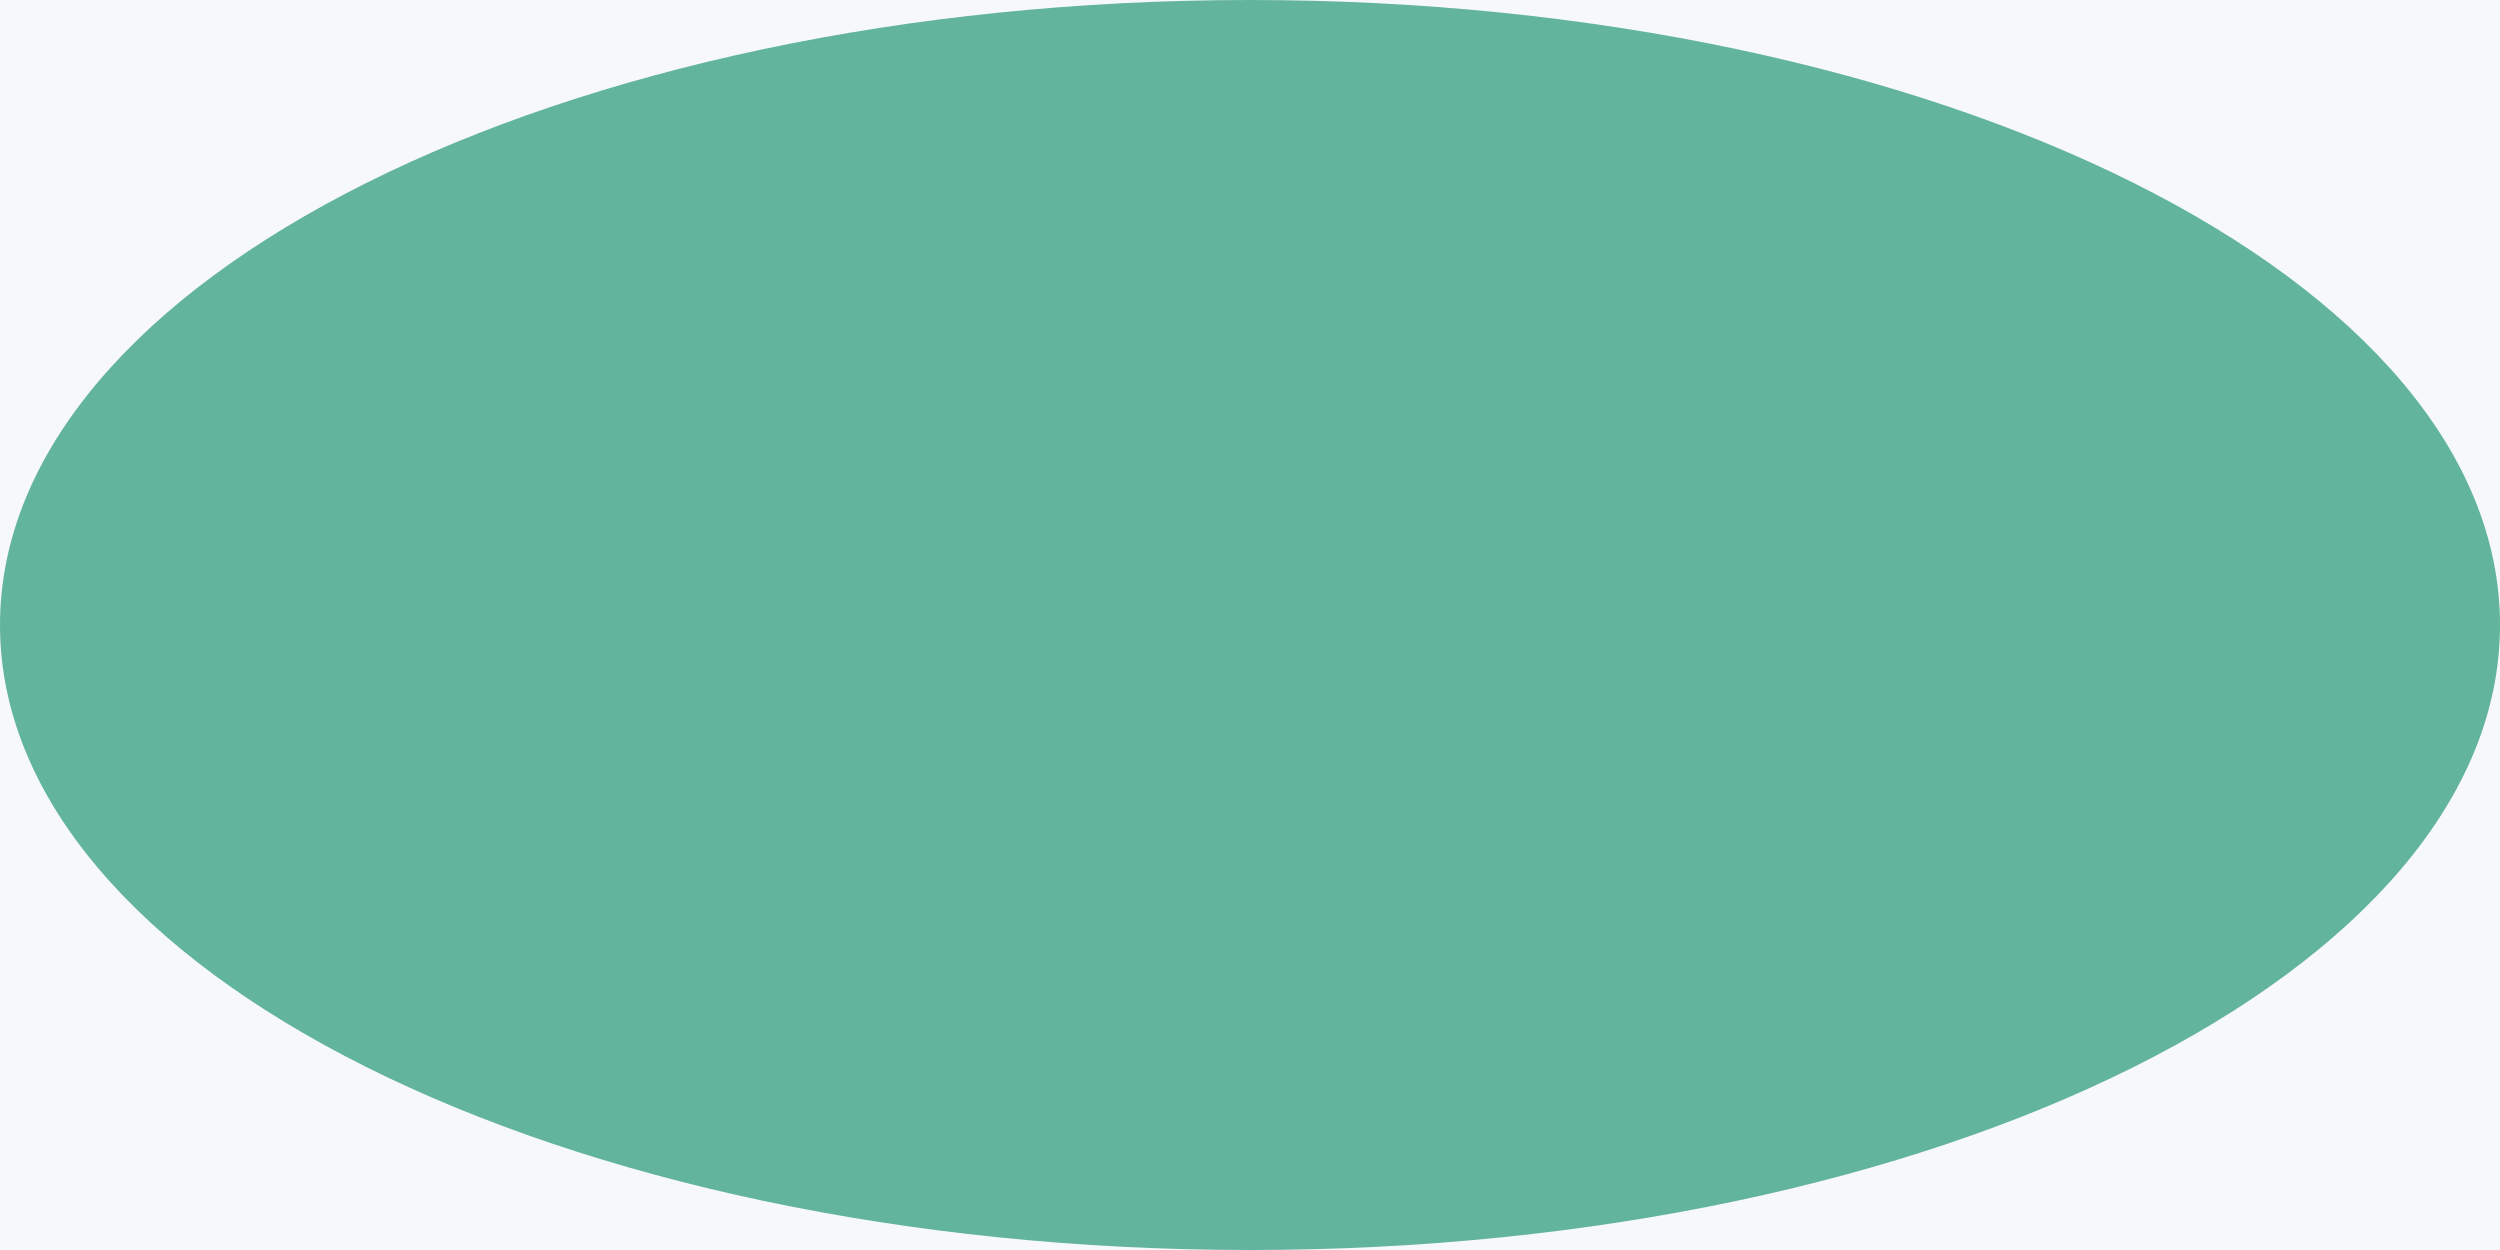
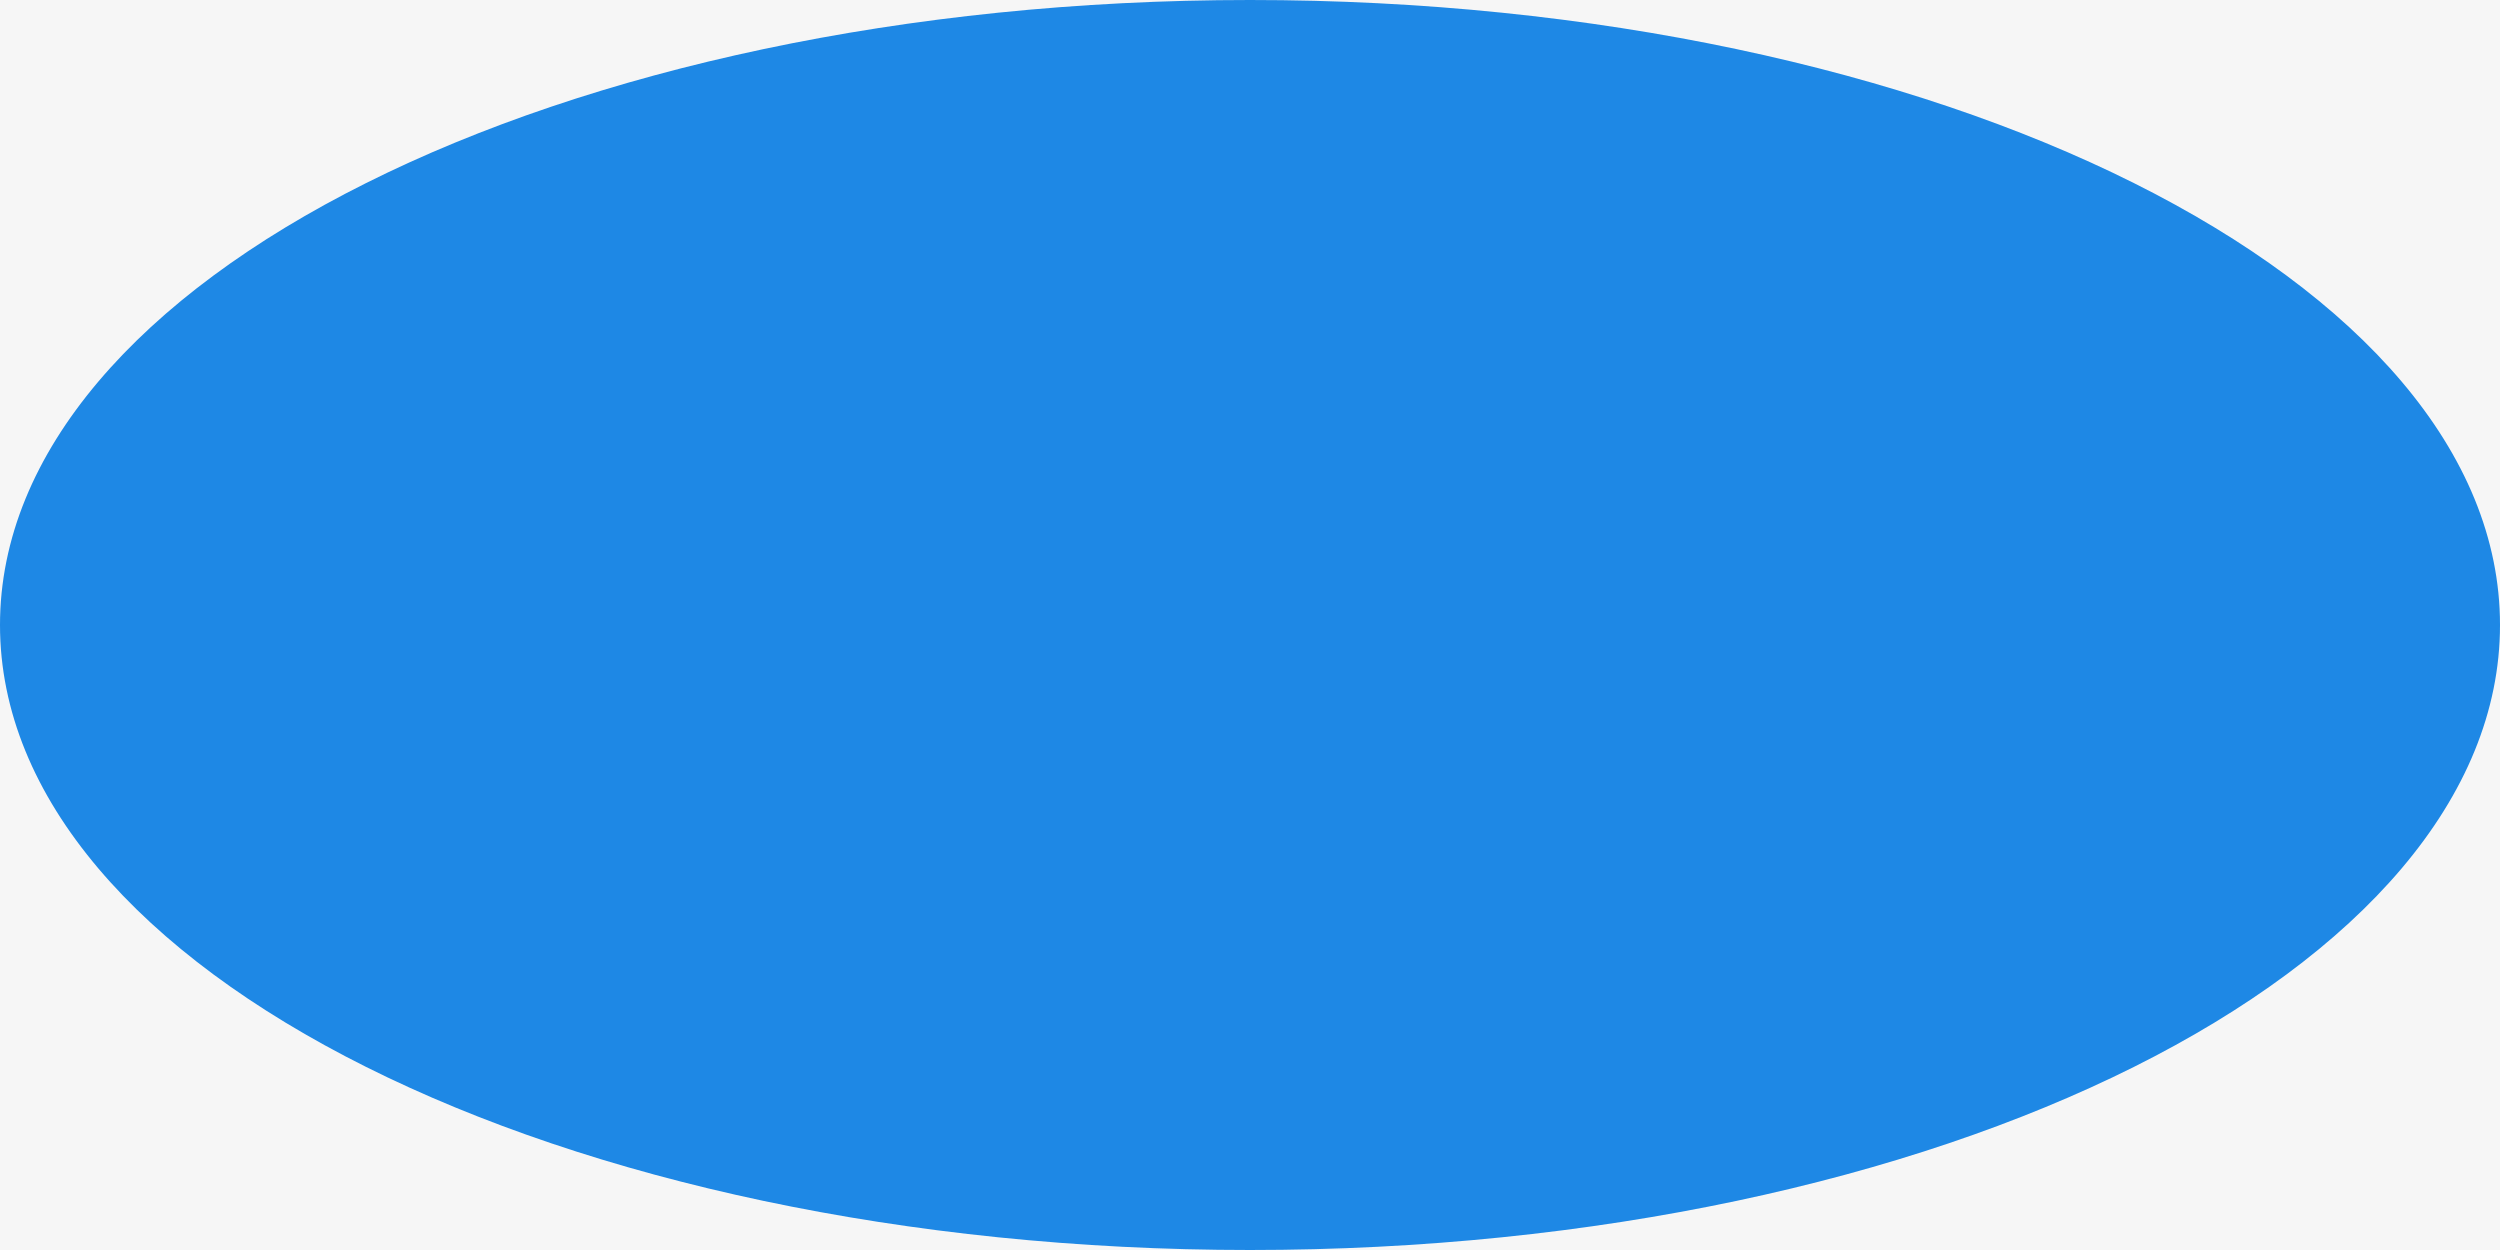
<svg xmlns="http://www.w3.org/2000/svg" width="200" height="100" viewBox="0 0 200 100" overflow="hidden">
  <defs>
    <clipPath id="fill_ellipse-clip-0" clipPathUnits="userSpaceOnUse">
      <rect x="0" y="0" width="200" height="100" />
    </clipPath>
  </defs>
-   <rect width="200" height="100" fill="#f7f8fa" />
+   <rect width="200" height="100" fill="#f6f6f6" />
  <g clip-path="url(#fill_ellipse-clip-0)">
-     <ellipse cx="100" cy="50" rx="100" ry="50" fill="#63b49d" stroke="none" stroke-width="1" stroke-linecap="butt" stroke-linejoin="miter" stroke-miterlimit="4" />
+     <ellipse cx="100" cy="50" rx="100" ry="50" fill="#1e88e5" stroke="none" stroke-width="1" stroke-linecap="butt" stroke-linejoin="miter" stroke-miterlimit="4" />
  </g>
</svg>
